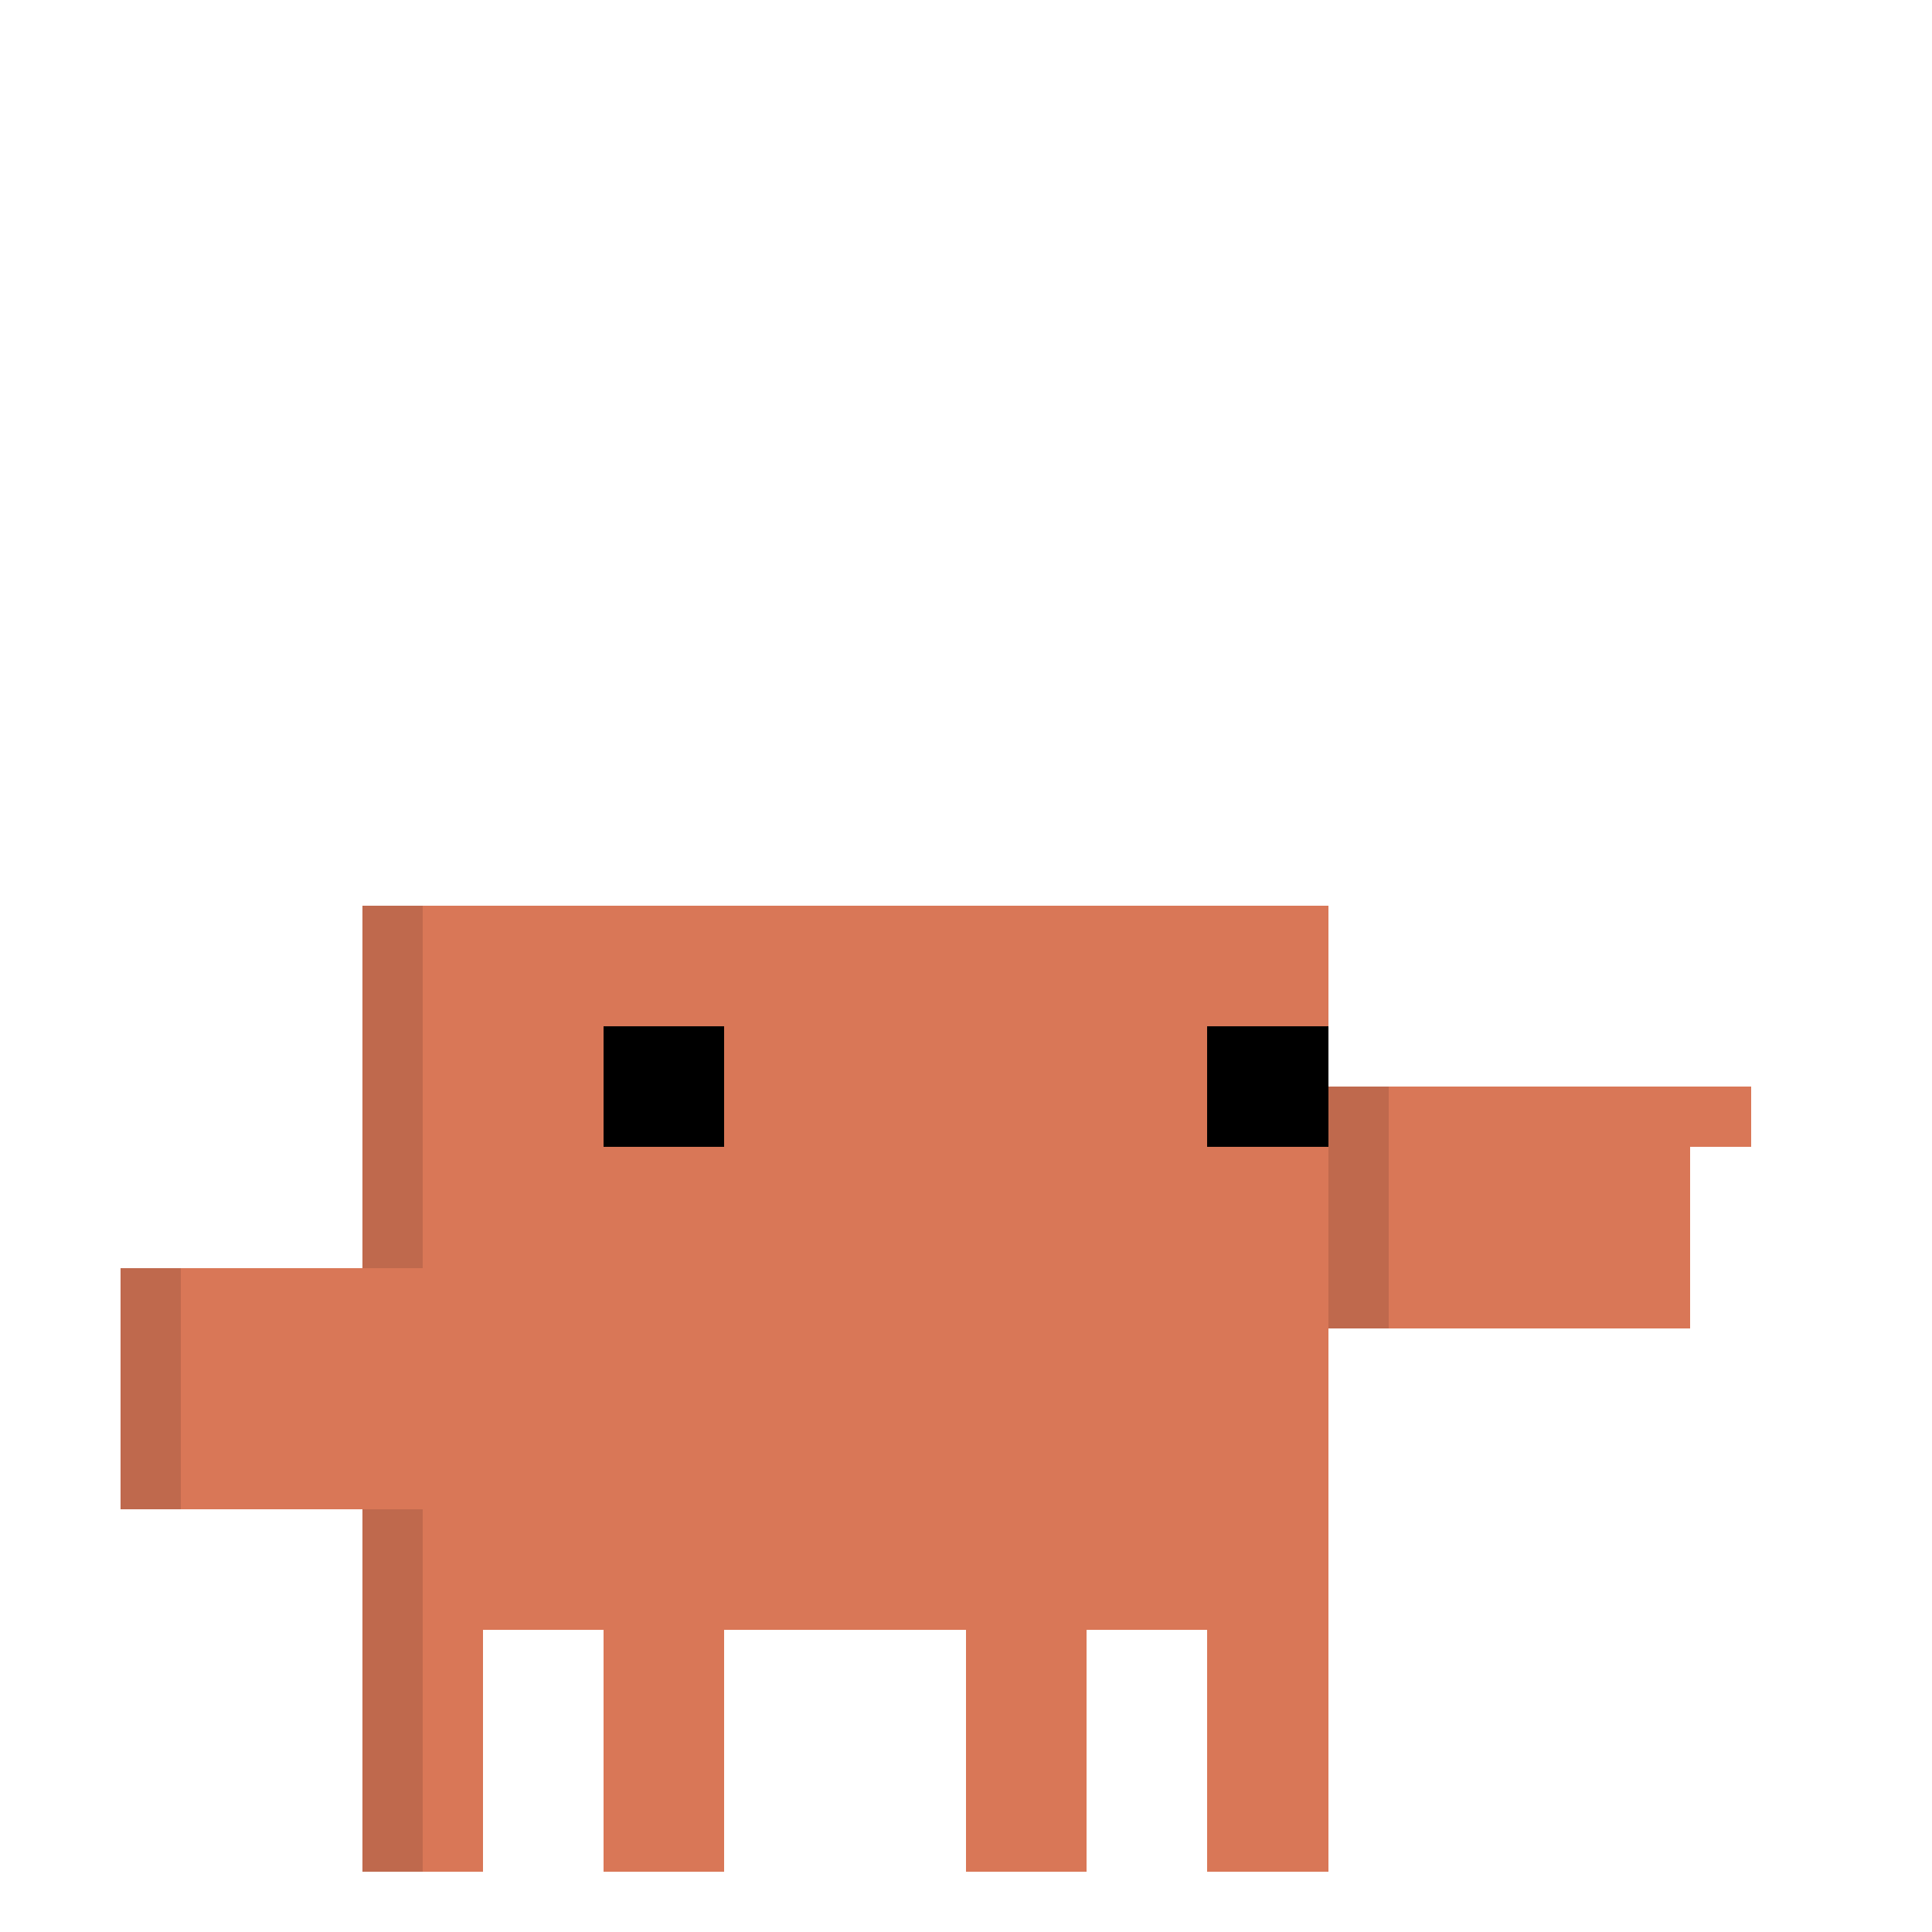
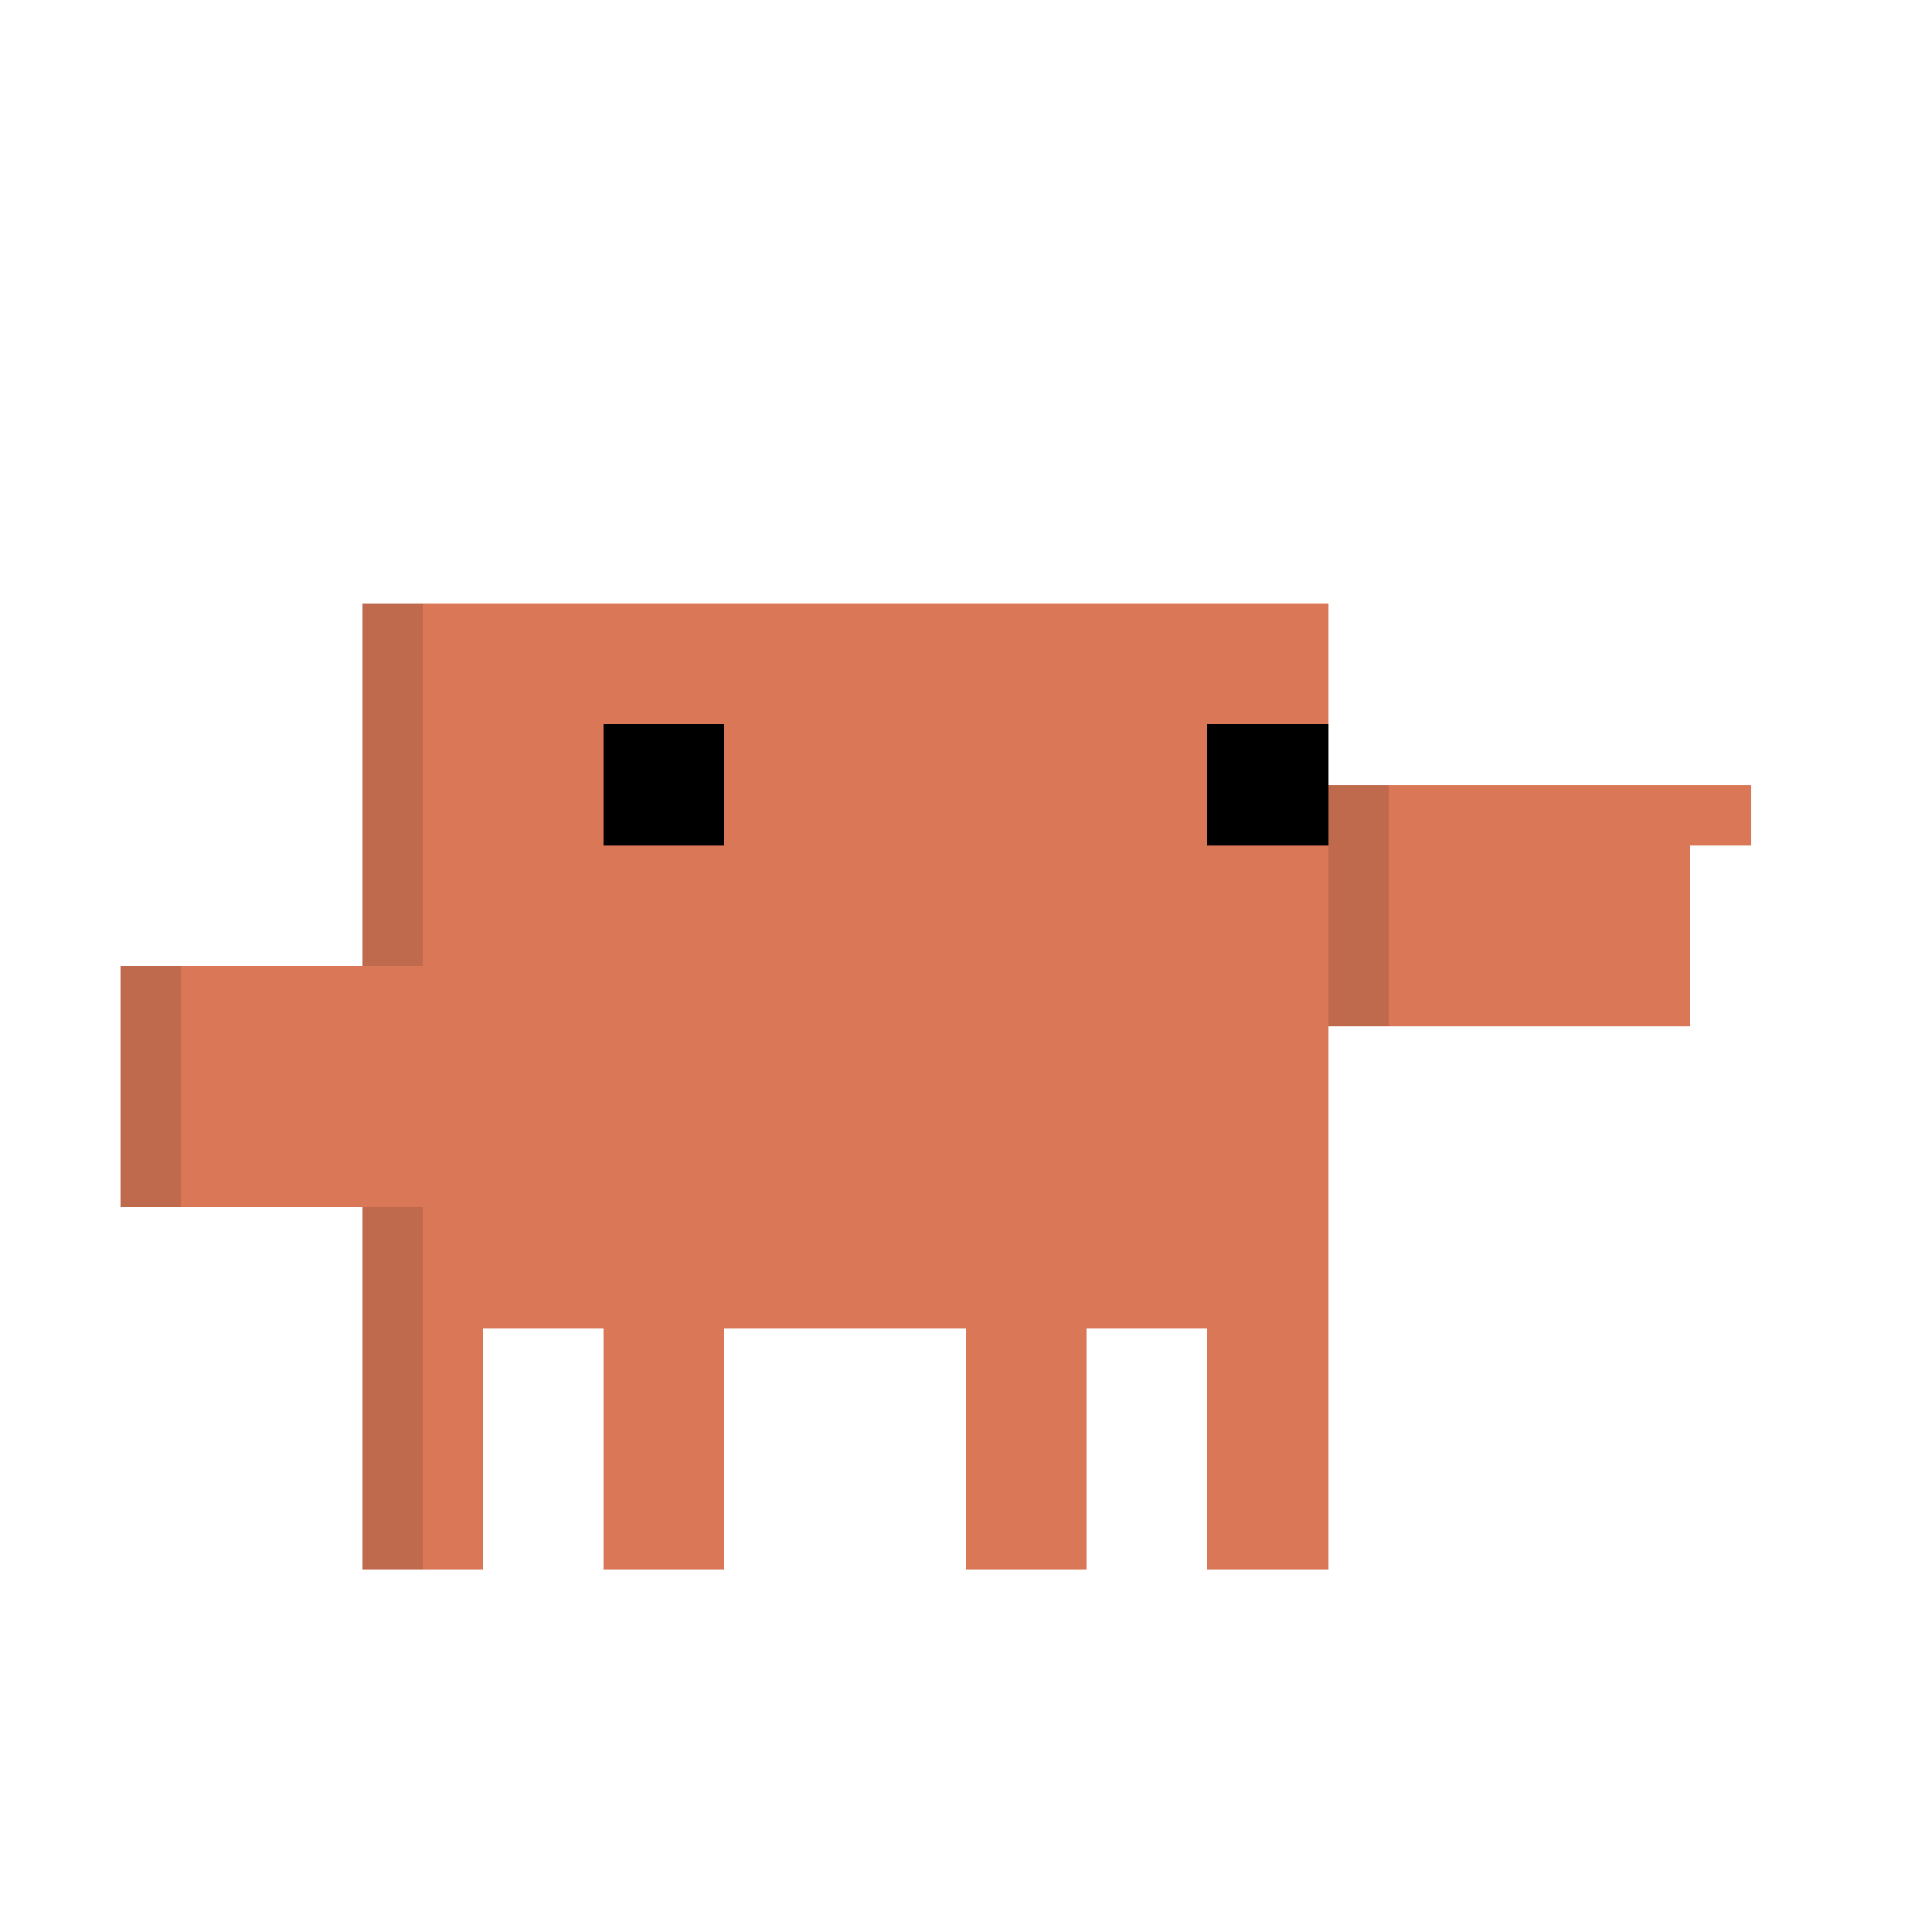
- <svg xmlns="http://www.w3.org/2000/svg" width="24" height="24" viewBox="14 6 30 32" shape-rendering="crispEdges">
+ <svg xmlns="http://www.w3.org/2000/svg" width="24" height="24" viewBox="13 15 32 24" shape-rendering="crispEdges">
  <path fill="#bf694d" d="M19 21h1v1h-1zM19 22h1v1h-1zM19 23h1v1h-1zM19 24h1v1h-1zM35 24h1v1h-1zM19 25h1v1h-1zM35 25h1v1h-1zM19 26h1v1h-1zM35 26h1v1h-1zM15 27h1v1h-1zM35 27h1v1h-1zM15 28h1v1h-1zM15 29h1v1h-1zM15 30h1v1h-1zM19 31h1v1h-1zM19 32h1v1h-1zM19 33h1v1h-1zM19 34h1v1h-1zM19 35h1v1h-1zM19 36h1v1h-1z" />
  <path fill="#d97757" d="M20 21h15v1h-15zM20 22h15v1h-15zM20 23h3v1h-3zM25 23h8v1h-8zM20 24h3v1h-3zM25 24h8v1h-8zM36 24h6v1h-6zM20 25h15v1h-15zM36 25h5v1h-5zM20 26h15v1h-15zM36 26h5v1h-5zM16 27h19v1h-19zM36 27h5v1h-5zM16 28h19v1h-19zM16 29h19v1h-19zM16 30h19v1h-19zM20 31h15v1h-15zM20 32h15v1h-15zM20 33h1v1h-1zM23 33h2v1h-2zM29 33h2v1h-2zM33 33h2v1h-2zM20 34h1v1h-1zM23 34h2v1h-2zM29 34h2v1h-2zM33 34h2v1h-2zM20 35h1v1h-1zM23 35h2v1h-2zM29 35h2v1h-2zM33 35h2v1h-2zM20 36h1v1h-1zM23 36h2v1h-2zM29 36h2v1h-2zM33 36h2v1h-2z" />
  <path fill="#000000" d="M23 23h2v1h-2zM33 23h2v1h-2zM23 24h2v1h-2zM33 24h2v1h-2z" />
</svg>
